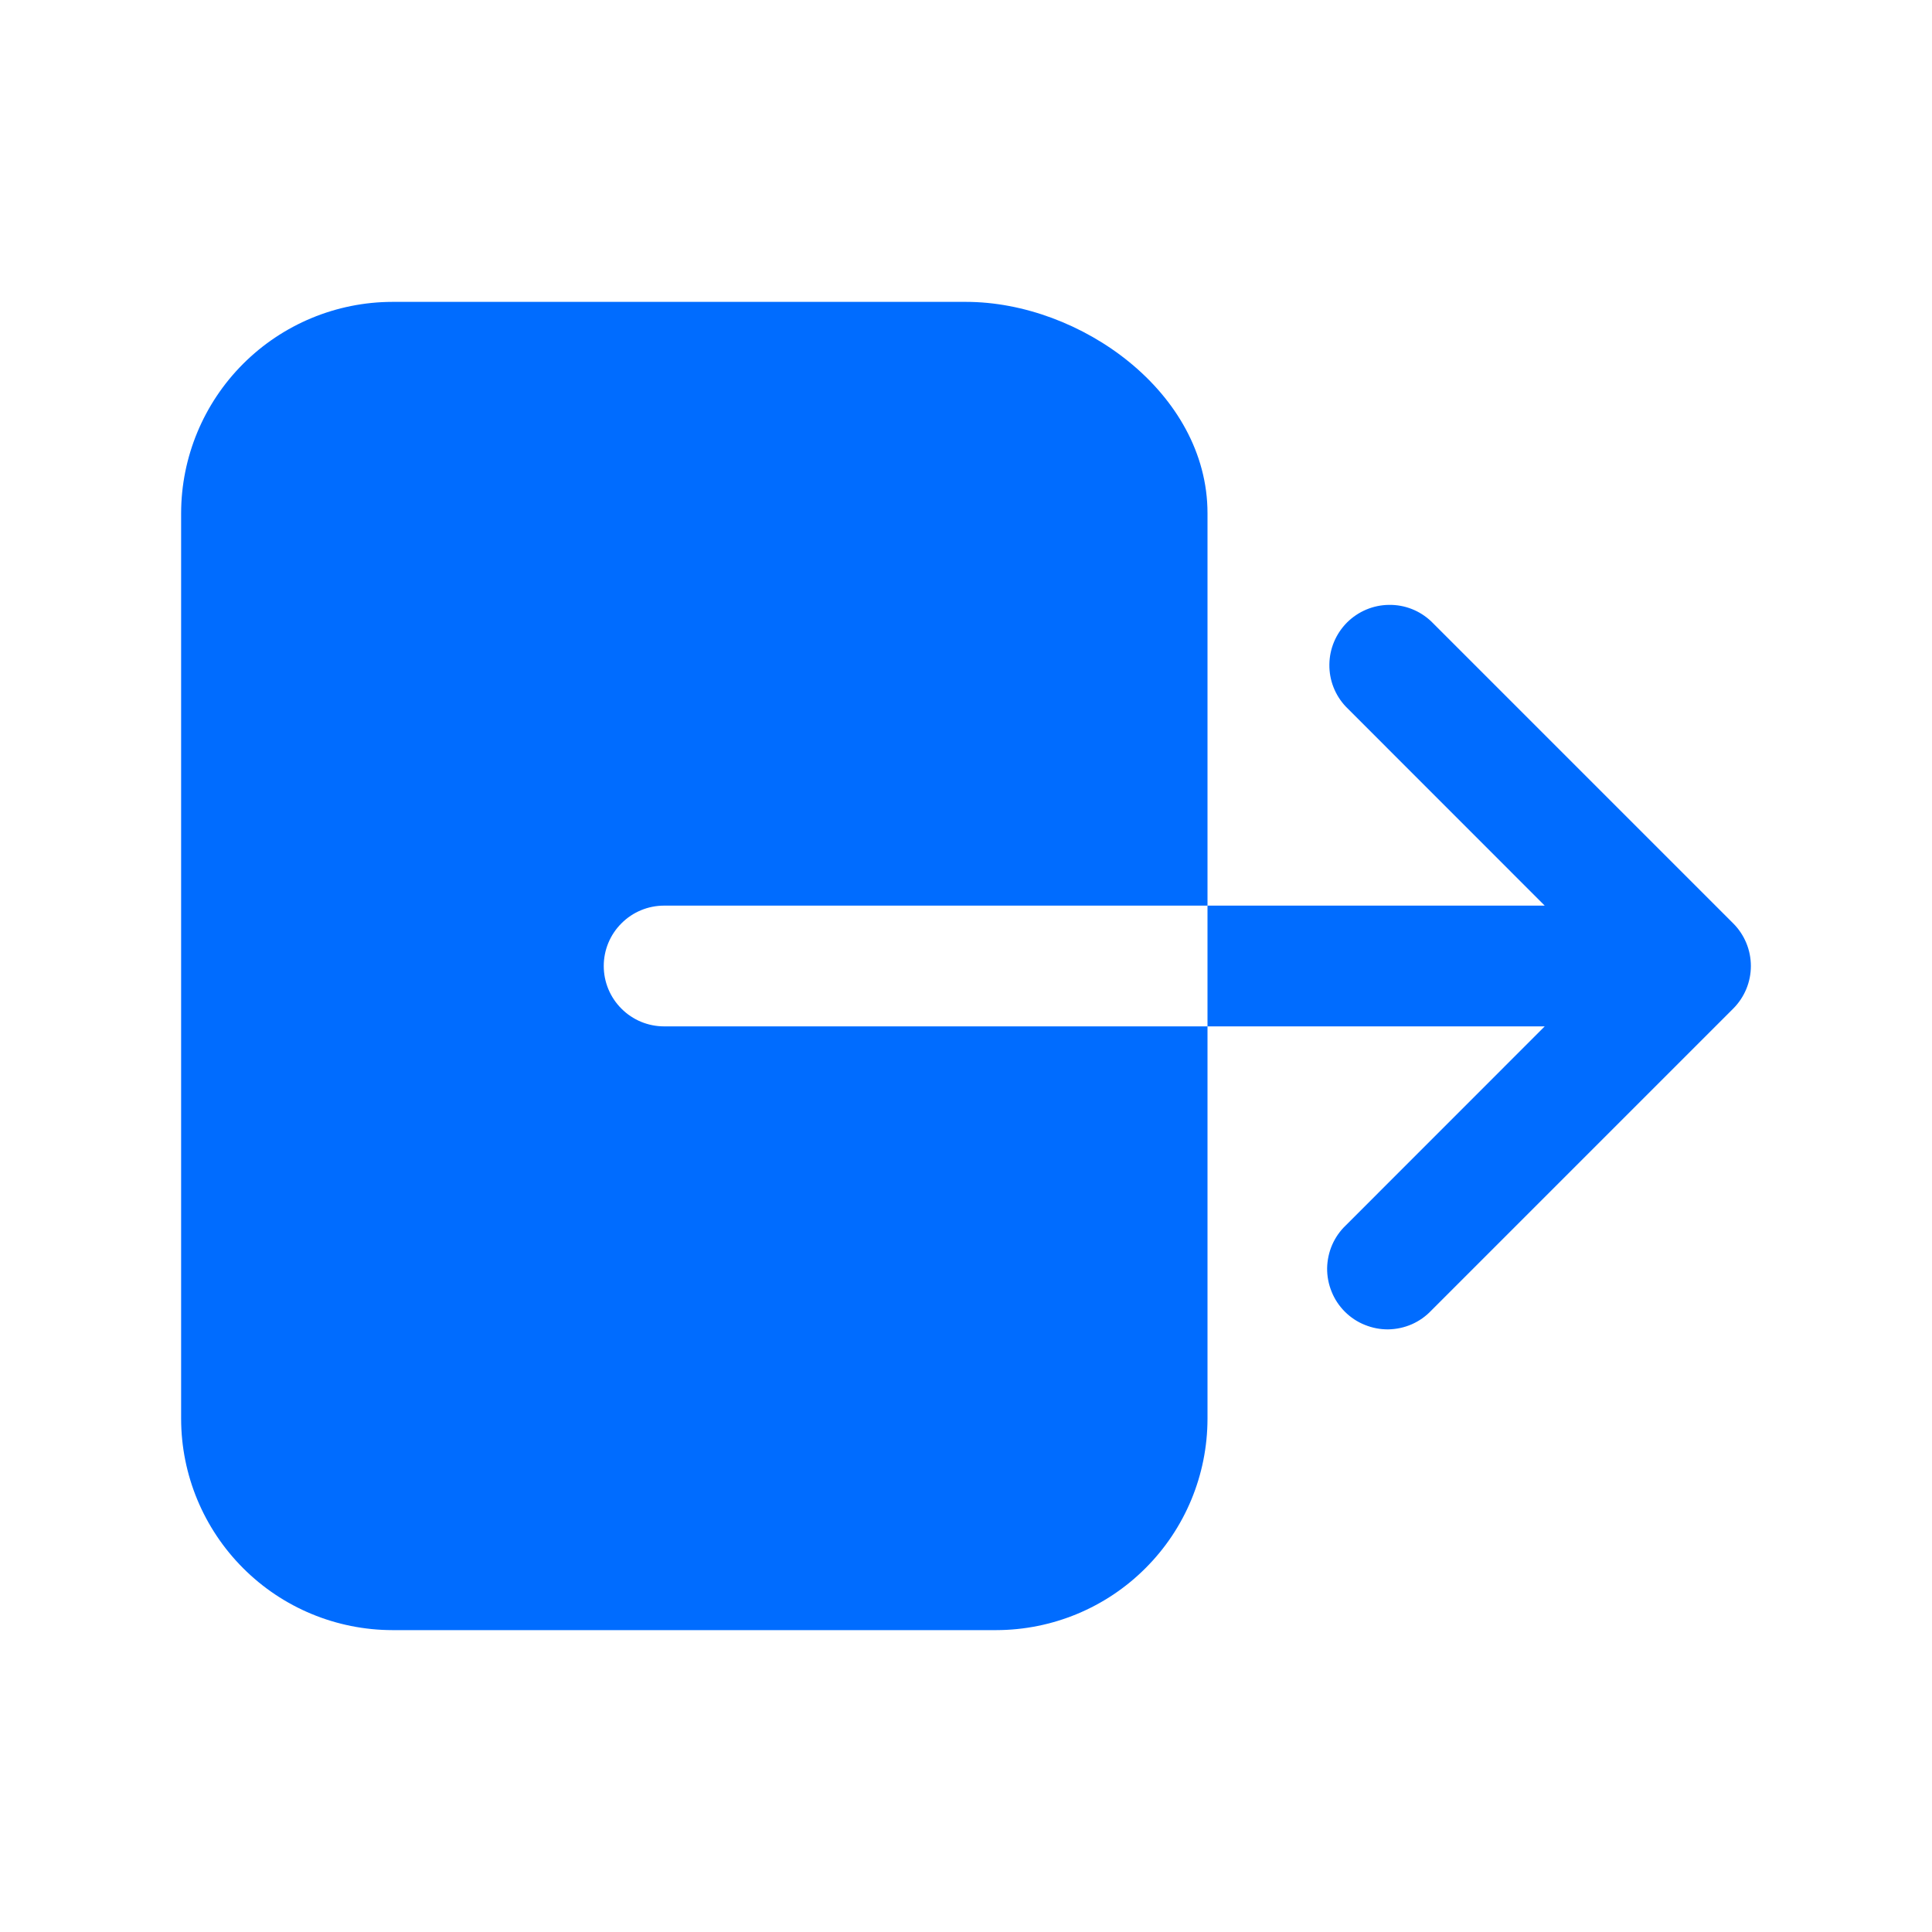
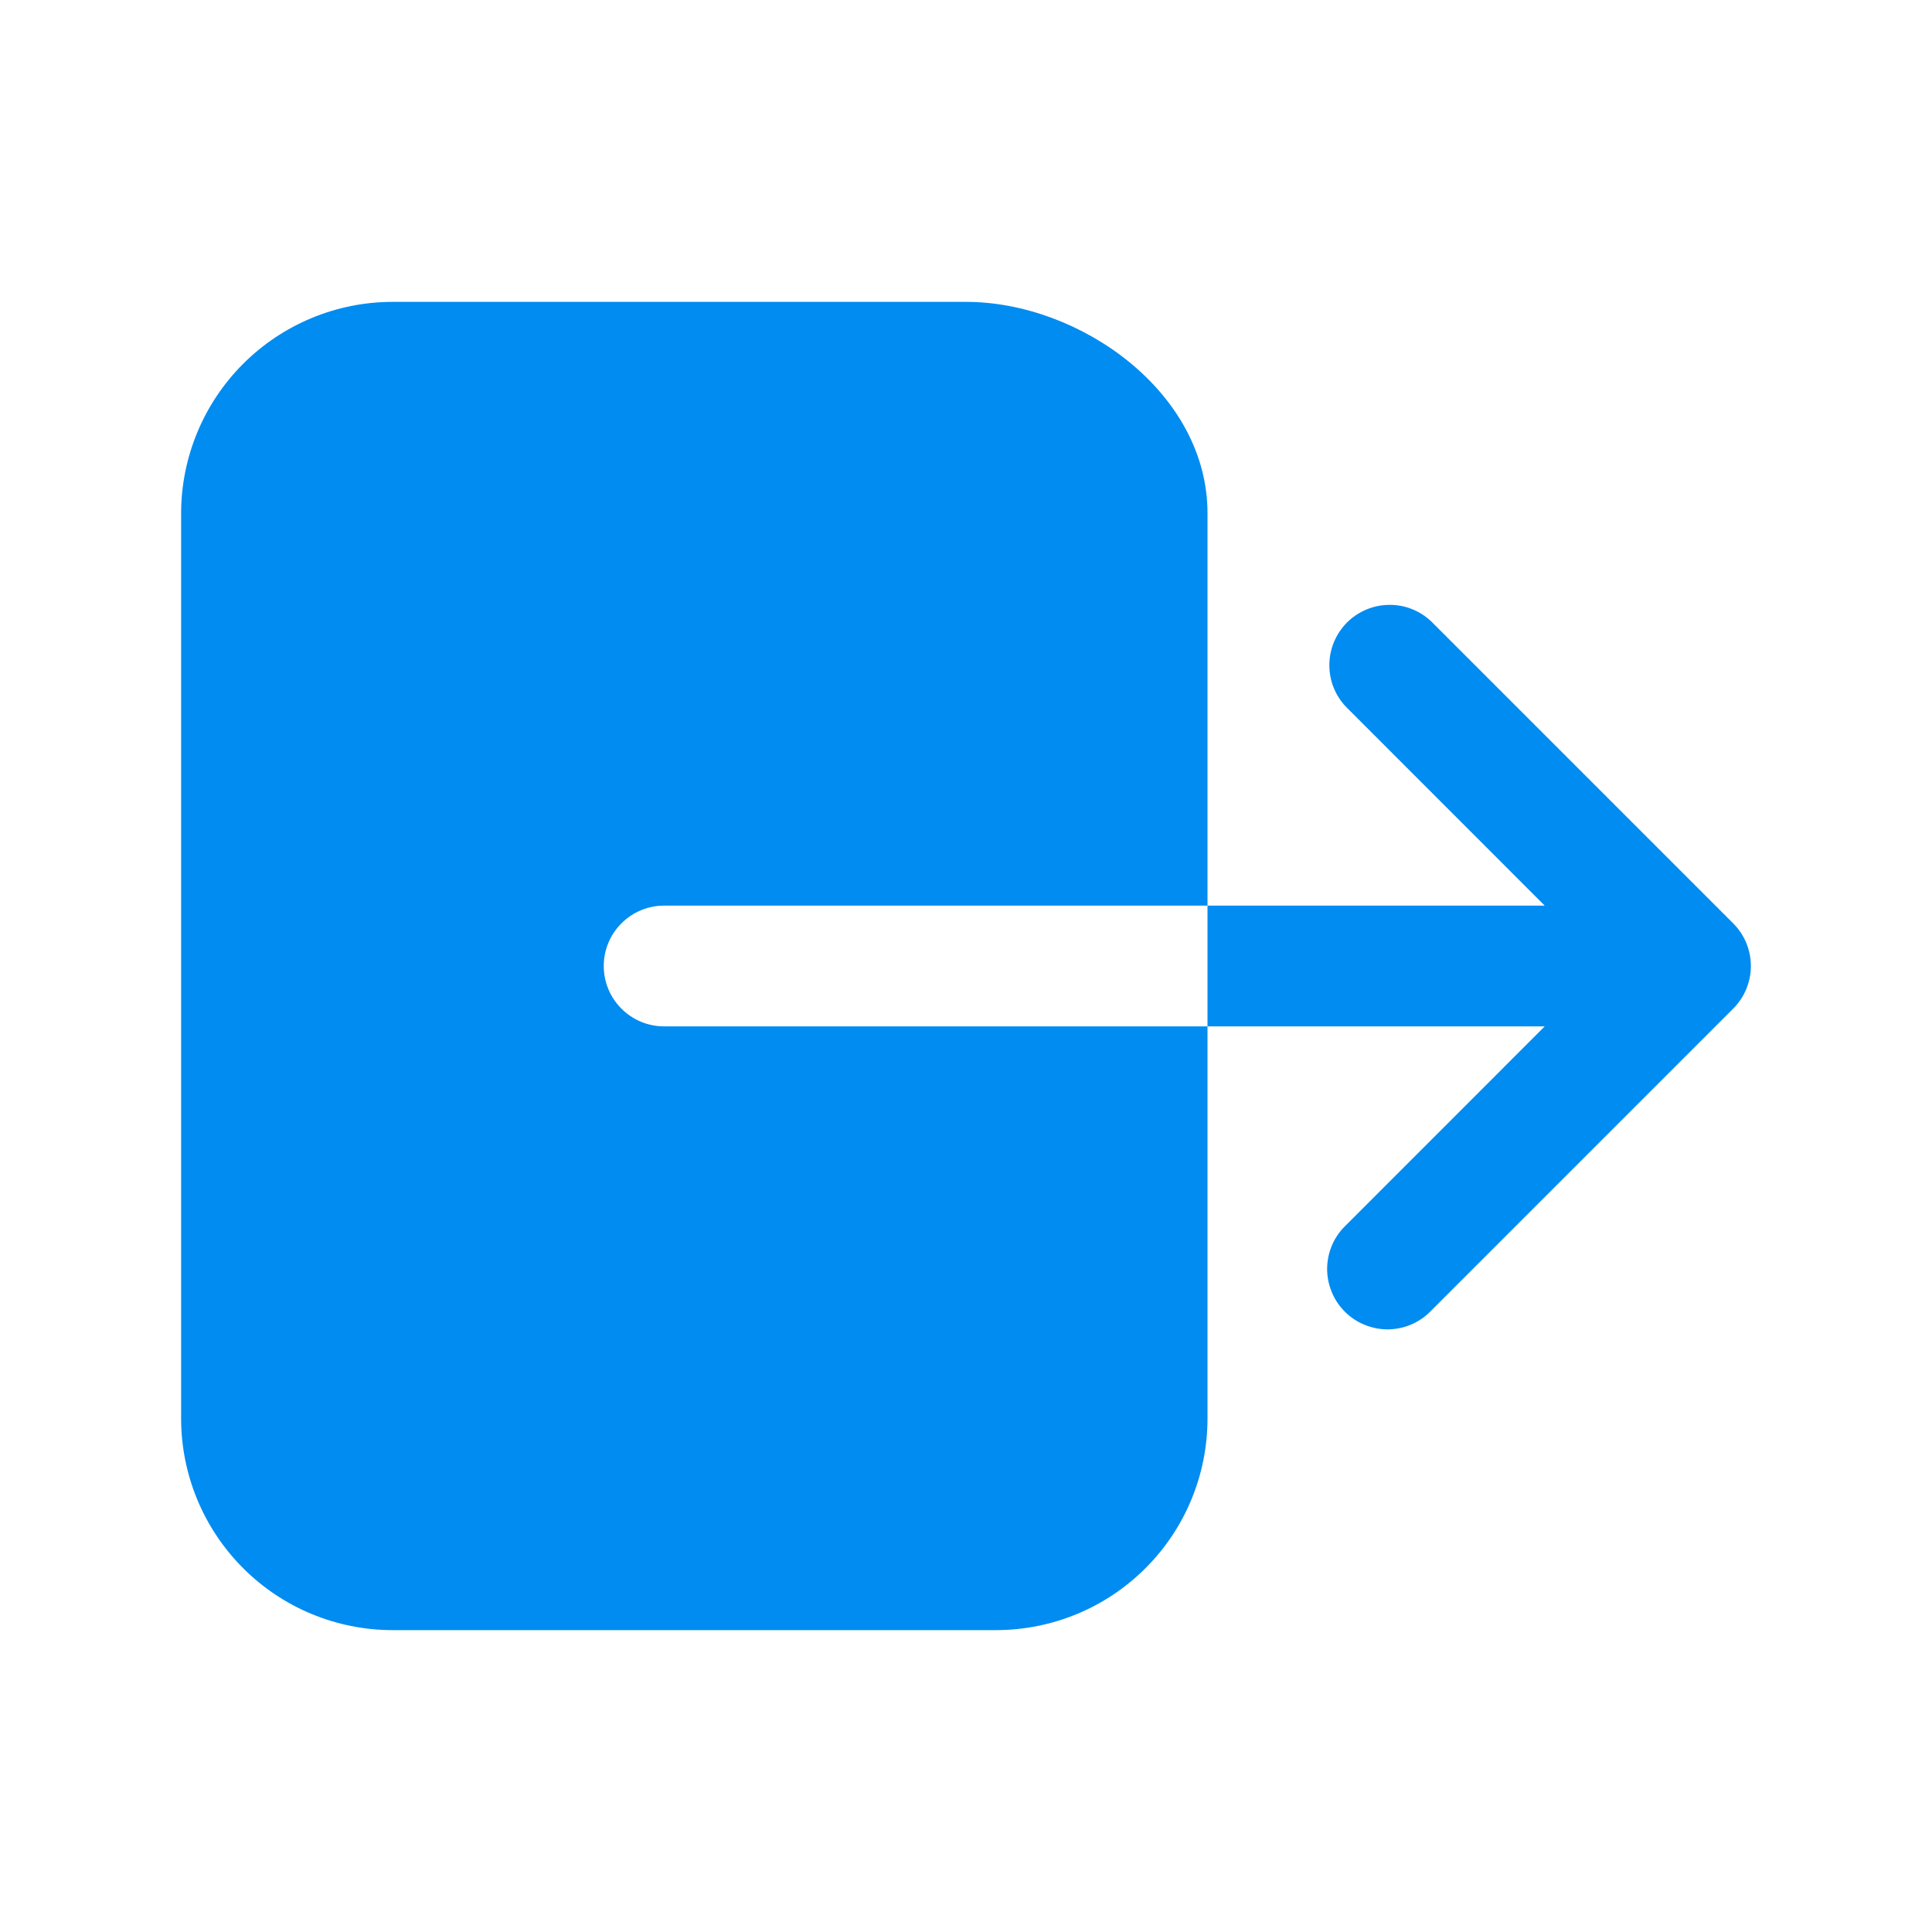
<svg xmlns="http://www.w3.org/2000/svg" width="24" height="24" viewBox="0 0 24 24" fill="none">
-   <path d="M7.5 12C7.5 11.801 7.579 11.61 7.72 11.47C7.86 11.329 8.051 11.25 8.25 11.25H15V6.375C15 4.875 13.416 3.75 12 3.75H4.875C4.179 3.751 3.512 4.028 3.02 4.52C2.528 5.012 2.251 5.679 2.25 6.375V17.625C2.251 18.321 2.528 18.988 3.02 19.48C3.512 19.973 4.179 20.249 4.875 20.25H12.375C13.071 20.249 13.738 19.973 14.23 19.48C14.723 18.988 14.999 18.321 15 17.625V12.75H8.25C8.051 12.75 7.86 12.671 7.72 12.53C7.579 12.39 7.5 12.199 7.5 12ZM21.53 11.47L17.78 7.72C17.638 7.585 17.45 7.511 17.254 7.514C17.058 7.516 16.872 7.595 16.733 7.733C16.595 7.872 16.516 8.058 16.514 8.254C16.511 8.45 16.585 8.638 16.72 8.78L19.189 11.25H15V12.75H19.189L16.72 15.22C16.647 15.289 16.589 15.372 16.549 15.463C16.509 15.555 16.488 15.654 16.486 15.754C16.485 15.854 16.504 15.953 16.542 16.046C16.579 16.139 16.635 16.223 16.706 16.294C16.777 16.365 16.861 16.421 16.954 16.458C17.047 16.496 17.146 16.515 17.246 16.514C17.346 16.512 17.445 16.491 17.537 16.451C17.628 16.411 17.711 16.353 17.78 16.28L21.53 12.53C21.671 12.389 21.75 12.199 21.75 12C21.75 11.801 21.671 11.611 21.53 11.47V11.47Z" fill="#006CFF" />
+   <path d="M7.5 12C7.5 11.801 7.579 11.61 7.72 11.47C7.86 11.329 8.051 11.25 8.25 11.25H15V6.375C15 4.875 13.416 3.75 12 3.75H4.875C4.179 3.751 3.512 4.028 3.02 4.52C2.528 5.012 2.251 5.679 2.25 6.375V17.625C2.251 18.321 2.528 18.988 3.02 19.48C3.512 19.973 4.179 20.249 4.875 20.25H12.375C13.071 20.249 13.738 19.973 14.23 19.48C14.723 18.988 14.999 18.321 15 17.625V12.75H8.25C8.051 12.75 7.86 12.671 7.72 12.53C7.579 12.39 7.5 12.199 7.5 12ZM21.53 11.47L17.78 7.72C17.638 7.585 17.45 7.511 17.254 7.514C17.058 7.516 16.872 7.595 16.733 7.733C16.595 7.872 16.516 8.058 16.514 8.254C16.511 8.45 16.585 8.638 16.72 8.78L19.189 11.25H15V12.75H19.189L16.72 15.22C16.647 15.289 16.589 15.372 16.549 15.463C16.509 15.555 16.488 15.654 16.486 15.754C16.485 15.854 16.504 15.953 16.542 16.046C16.579 16.139 16.635 16.223 16.706 16.294C16.777 16.365 16.861 16.421 16.954 16.458C17.047 16.496 17.146 16.515 17.246 16.514C17.346 16.512 17.445 16.491 17.537 16.451C17.628 16.411 17.711 16.353 17.78 16.28L21.53 12.53C21.671 12.389 21.75 12.199 21.75 12C21.75 11.801 21.671 11.611 21.53 11.47V11.47Z" fill="#008CF1" />
</svg>
